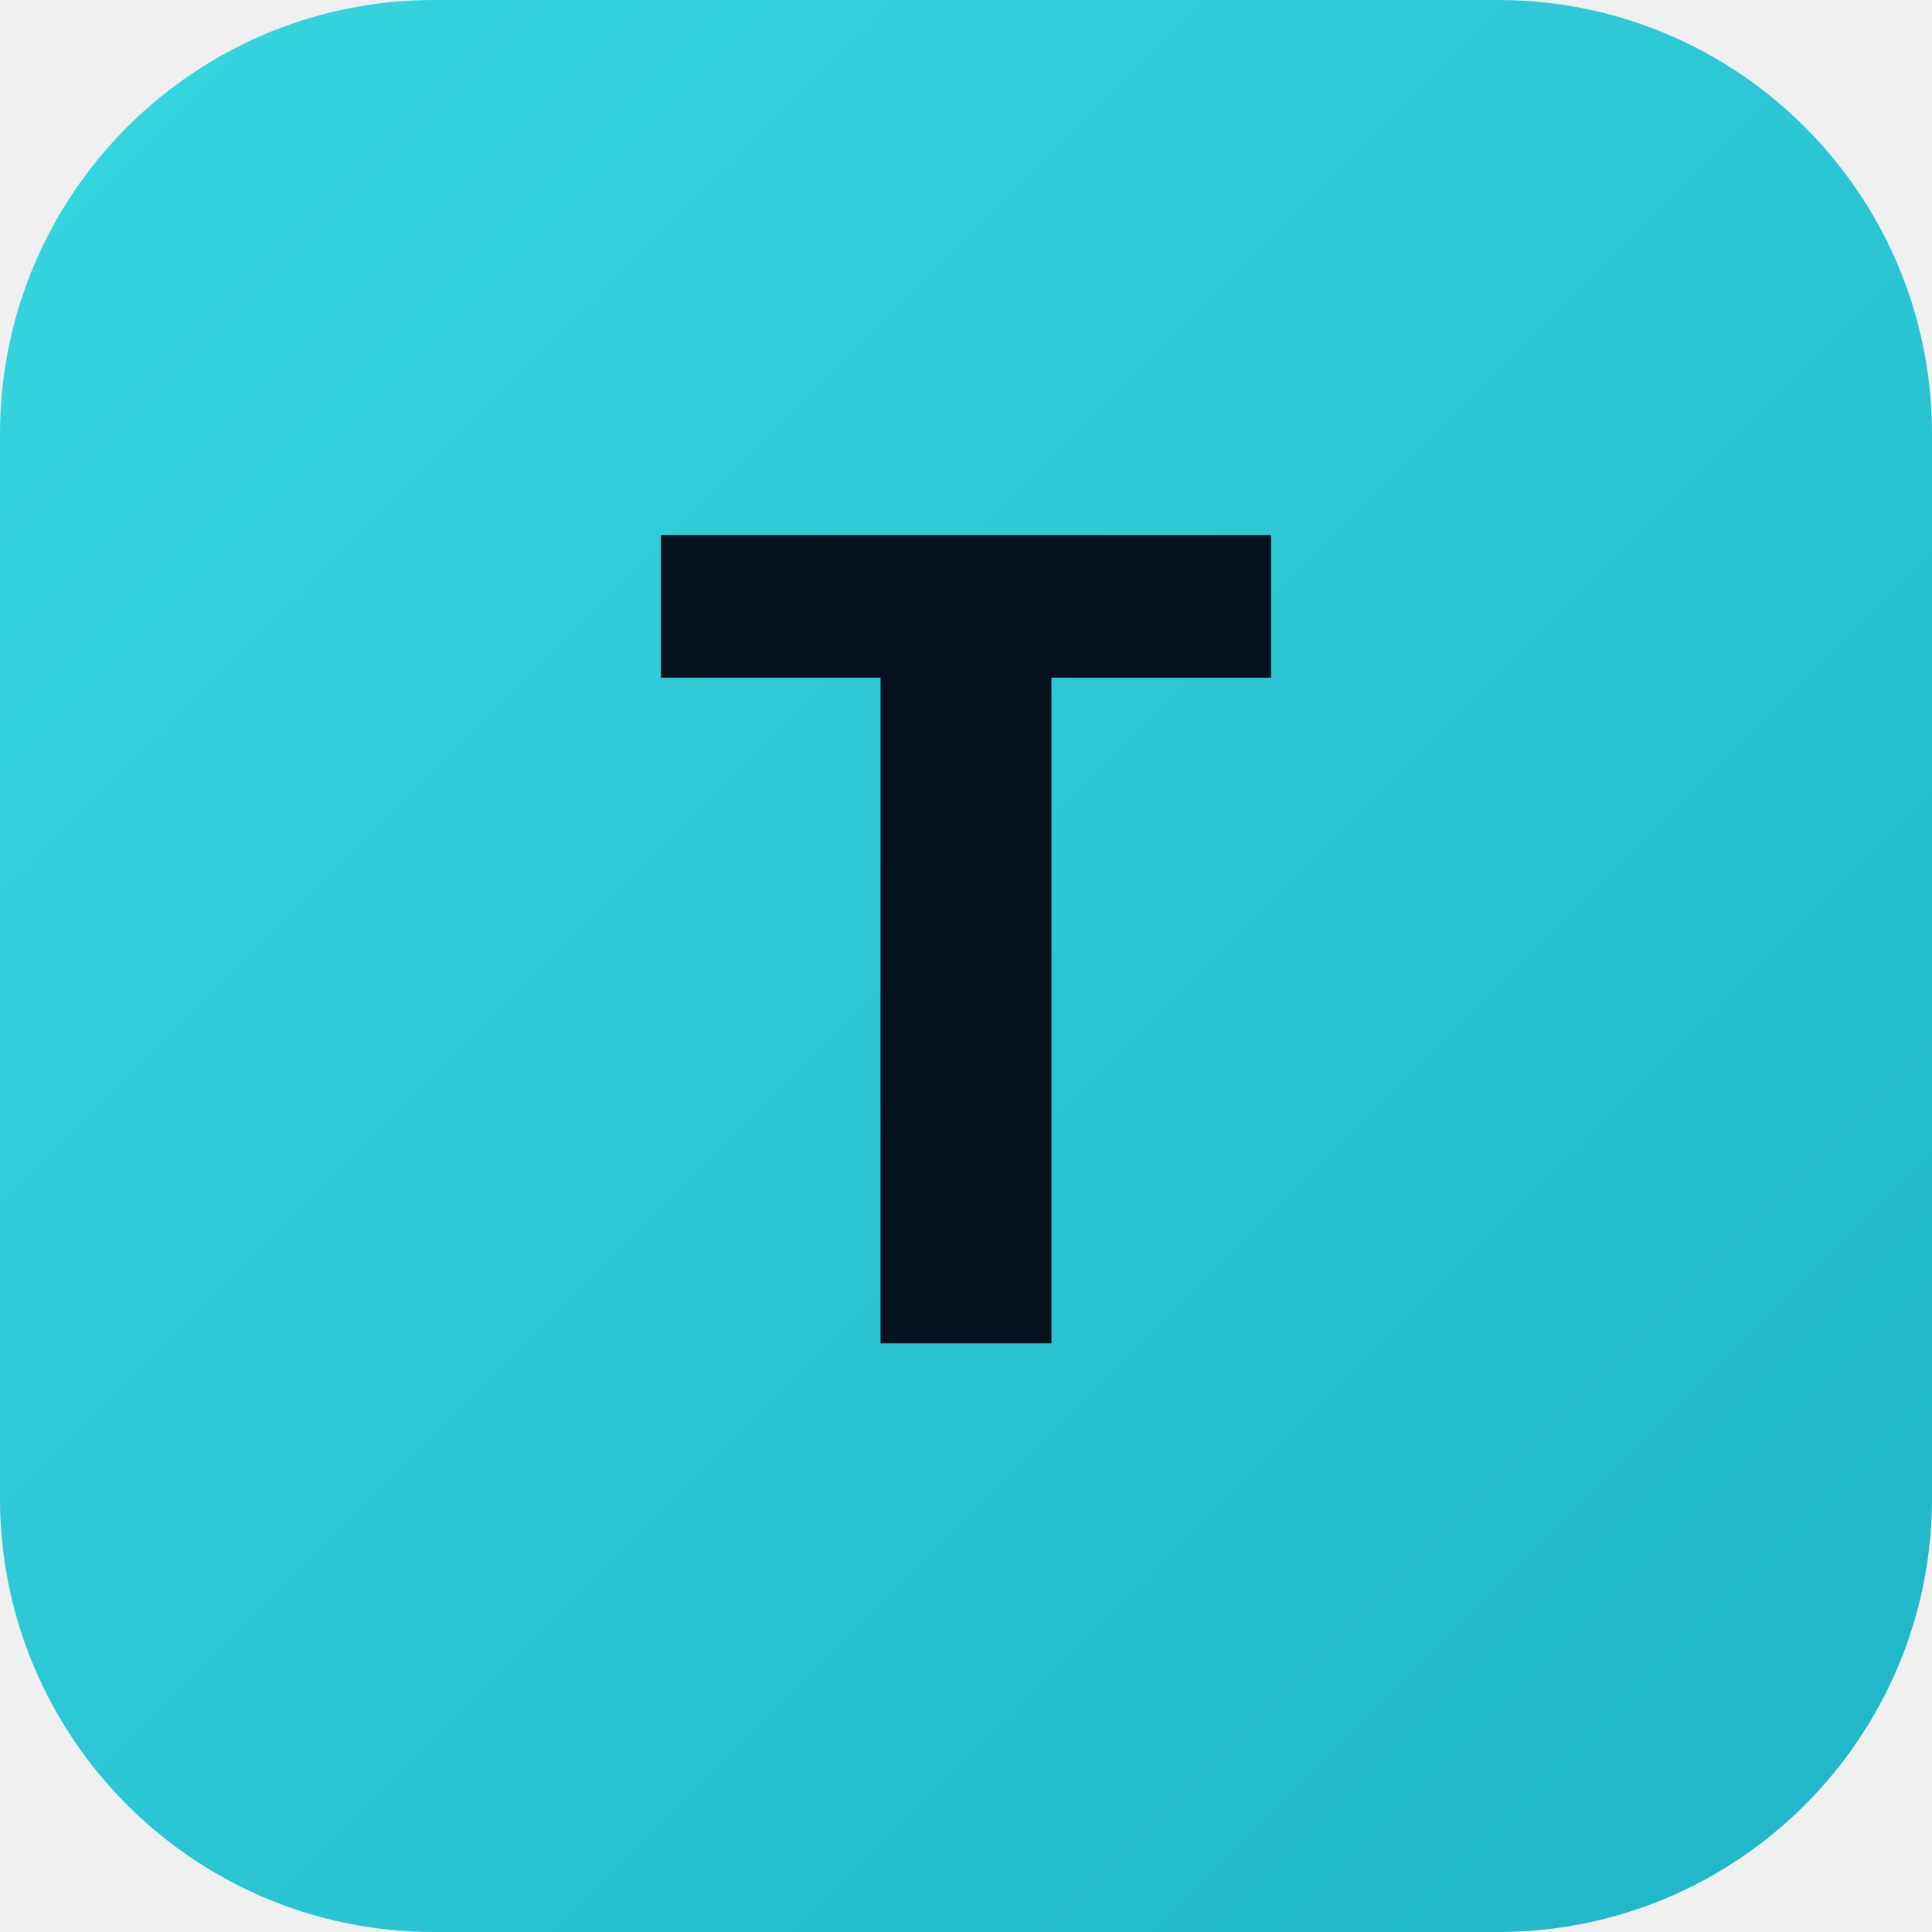
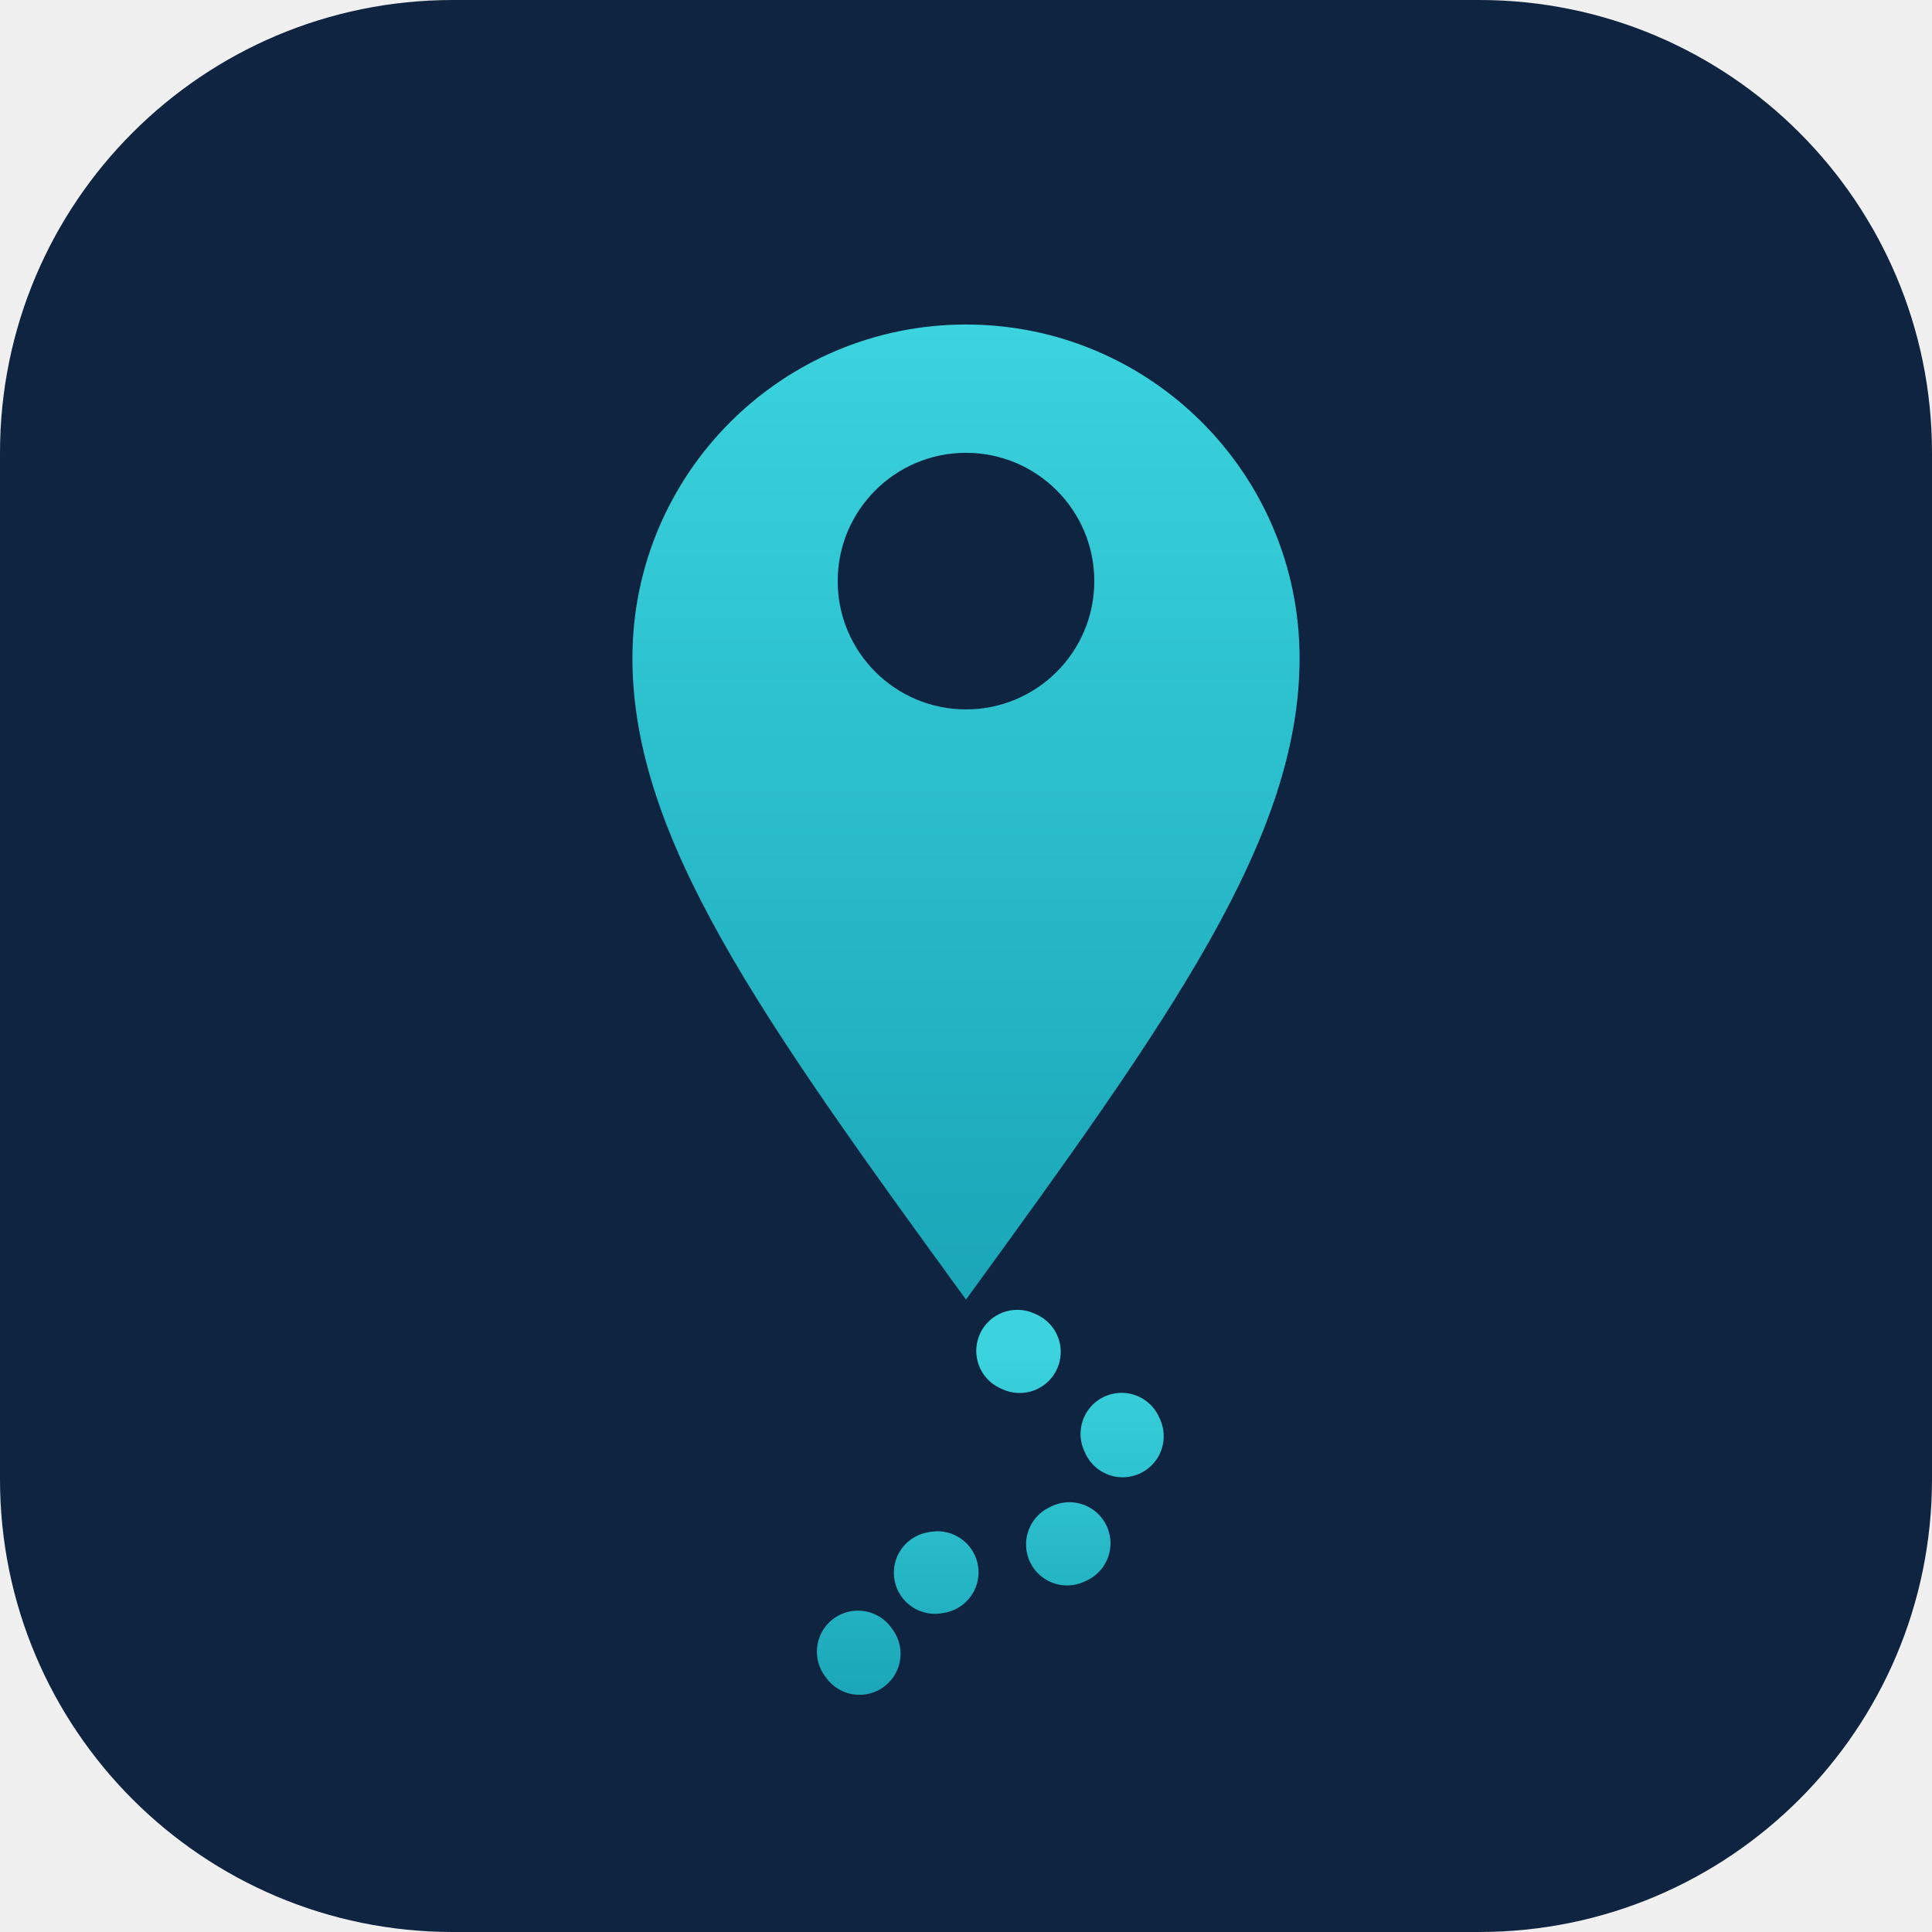
- <svg xmlns="http://www.w3.org/2000/svg" width="512" height="512" viewBox="0 0 512 512">
+ <svg xmlns="http://www.w3.org/2000/svg" width="512" height="512" viewBox="0 0 64 64" role="img" aria-label="Triperly">
  <defs>
-     <linearGradient id="g" x1="0" y1="0" x2="1" y2="1">
-       <stop offset="0" stop-color="#37d6e0" />
-       <stop offset="1" stop-color="#1fb6c8" />
+     <linearGradient id="pin" x1="0" y1="0" x2="0" y2="1">
+       <stop offset="0" stop-color="#3ad3de" />
+       <stop offset="1" stop-color="#1aa6b8" />
    </linearGradient>
+     <style>
+       .tile{fill:#0f2440}
+       @media (prefers-color-scheme: light){ .tile{fill:#ffffff} }
+     </style>
  </defs>
-   <rect width="512" height="512" rx="115" fill="url(#g)" />
-   <text x="256" y="356" font-family="'Plus Jakarta Sans','Segoe UI',sans-serif" font-size="300" font-weight="800" text-anchor="middle" fill="#06131f" letter-spacing="-12">T</text>
+   <rect class="tile" width="64" height="64" rx="15" />
+   <g transform="translate(4.8 4.8) scale(.85)">
+     <path fill="url(#pin)" fill-rule="evenodd" d="M32 45 C24 34 19 27 19 20 A13 13 0 1 1 45 20 C45 27 40 34 32 45 Z M37 17 A5 5 0 1 1 27 17 A5 5 0 1 1 37 17 Z" />
+     <path fill="none" stroke="url(#pin)" stroke-width="3.2" stroke-linecap="round" stroke-dasharray="0.1 5.2" d="M34 47 C41 50 39 55 32 55.5 C25.5 56 26.5 60 32 60.5" />
+   </g>
</svg>
